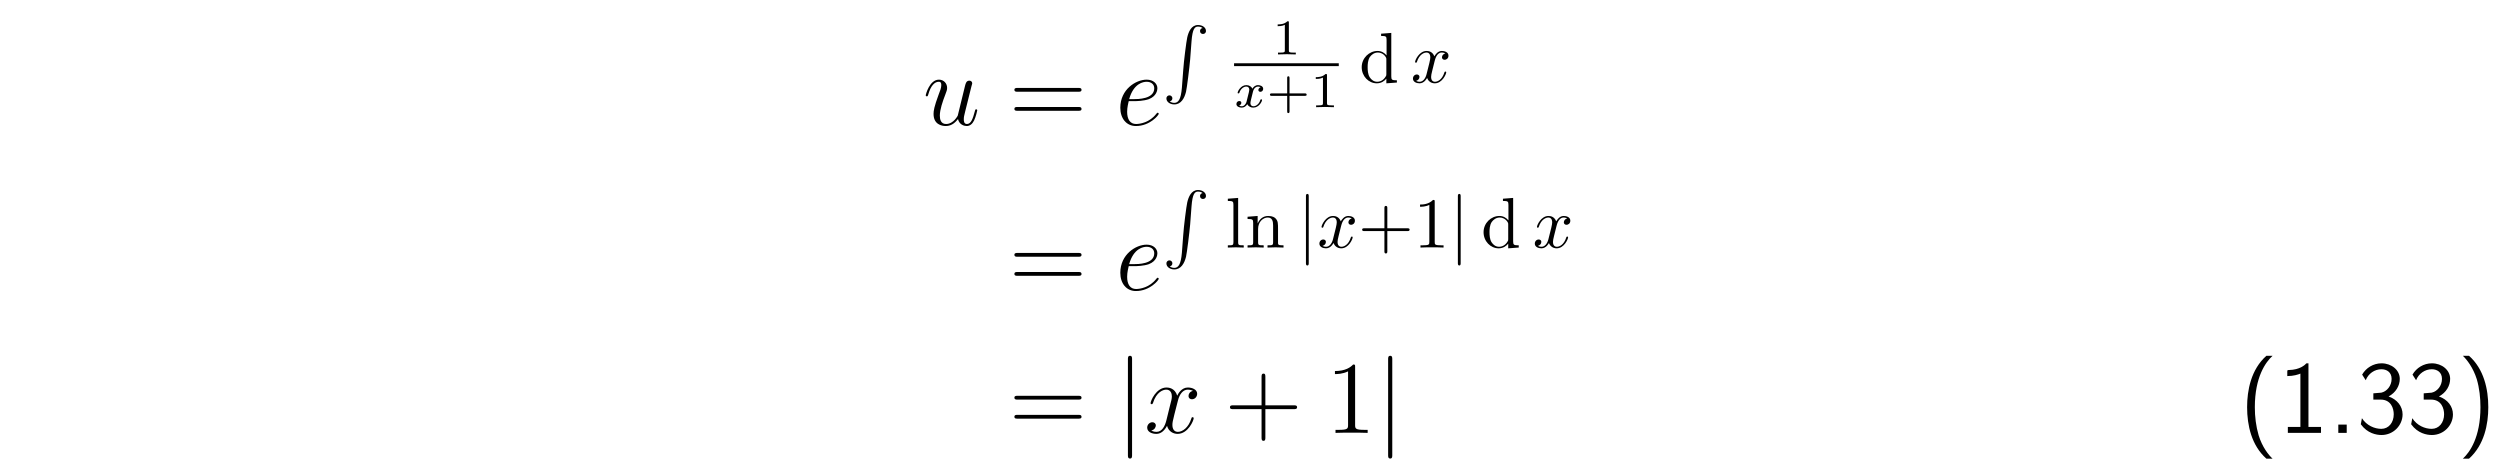
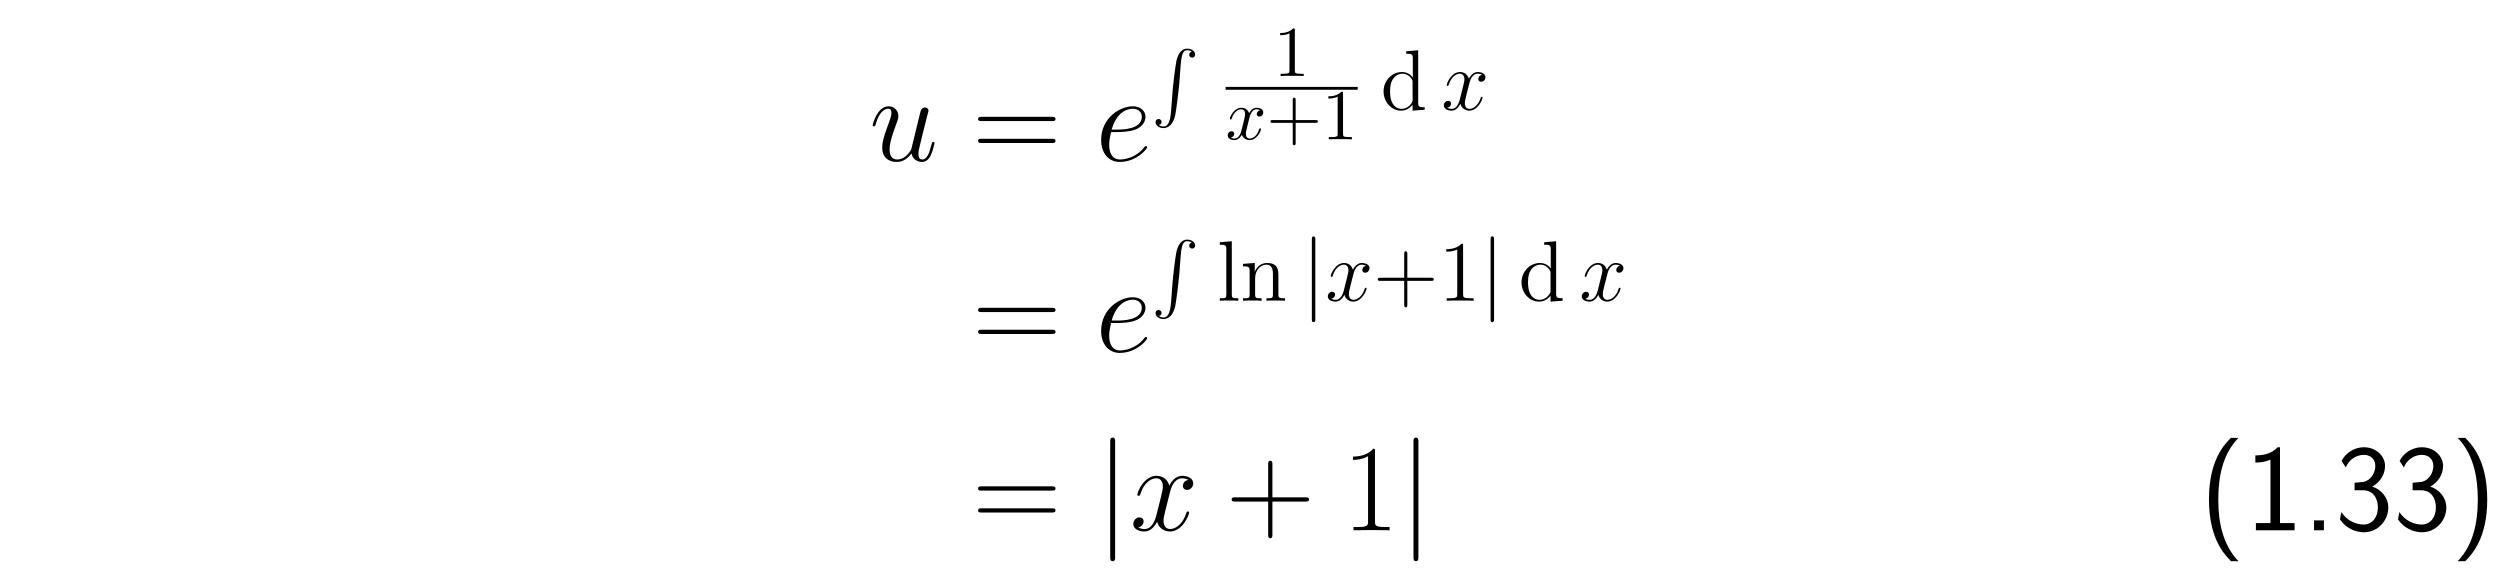
- <svg xmlns="http://www.w3.org/2000/svg" xmlns:xlink="http://www.w3.org/1999/xlink" width="348.696pt" height="65.958pt" viewBox="0 0 348.696 65.958" version="1.2">
+ <svg xmlns="http://www.w3.org/2000/svg" xmlns:xlink="http://www.w3.org/1999/xlink" width="348.696pt" height="81.035pt" viewBox="0 0 348.696 81.035" version="1.2">
  <defs>
    <g>
      <symbol overflow="visible" id="glyph0-0">
        <path style="stroke:none;" d="" />
      </symbol>
      <symbol overflow="visible" id="glyph0-1">
-         <path style="stroke:none;" d="M 7.578 -2.047 C 7.578 -2.125 7.516 -2.188 7.438 -2.188 C 7.297 -2.188 7.281 -2.109 7.234 -1.891 C 6.969 -0.906 6.719 -0.141 6.141 -0.141 C 5.703 -0.141 5.703 -0.609 5.703 -0.797 C 5.703 -1.141 5.75 -1.281 5.891 -1.875 L 6.188 -3.062 L 6.766 -5.391 C 6.875 -5.75 6.875 -5.781 6.875 -5.828 C 6.875 -6.031 6.703 -6.188 6.484 -6.188 C 6.062 -6.188 5.969 -5.828 5.875 -5.469 L 4.859 -1.312 C 4.859 -1.312 4.281 -0.141 3.234 -0.141 C 2.5 -0.141 2.359 -0.781 2.359 -1.312 C 2.359 -2.141 2.75 -3.281 3.125 -4.25 C 3.297 -4.703 3.375 -4.891 3.375 -5.172 C 3.375 -5.797 2.922 -6.328 2.234 -6.328 C 0.922 -6.328 0.391 -4.25 0.391 -4.125 C 0.391 -4.078 0.438 -4 0.547 -4 C 0.672 -4 0.688 -4.062 0.75 -4.266 C 1.094 -5.5 1.656 -6.031 2.188 -6.031 C 2.344 -6.031 2.562 -6.031 2.562 -5.562 C 2.562 -5.188 2.406 -4.781 2.188 -4.234 C 1.562 -2.531 1.484 -1.984 1.484 -1.547 C 1.484 -0.094 2.594 0.141 3.188 0.141 C 4.109 0.141 4.609 -0.484 4.891 -0.828 C 5.078 -0.031 5.766 0.141 6.109 0.141 C 6.562 0.141 6.906 -0.156 7.141 -0.641 C 7.391 -1.156 7.578 -2.016 7.578 -2.047 Z M 7.578 -2.047 " />
+         <path style="stroke:none;" d="M 9.094 -2.469 C 9.094 -2.547 9.016 -2.625 8.922 -2.625 C 8.766 -2.625 8.75 -2.531 8.672 -2.266 C 8.375 -1.078 8.062 -0.172 7.375 -0.172 C 6.859 -0.172 6.859 -0.734 6.859 -0.969 C 6.859 -1.359 6.906 -1.531 7.078 -2.25 L 7.422 -3.672 L 8.125 -6.469 C 8.25 -6.906 8.25 -6.938 8.25 -6.984 C 8.25 -7.25 8.047 -7.422 7.781 -7.422 C 7.281 -7.422 7.156 -6.984 7.062 -6.562 L 5.844 -1.578 C 5.844 -1.578 5.141 -0.172 3.891 -0.172 C 3 -0.172 2.828 -0.953 2.828 -1.578 C 2.828 -2.562 3.312 -3.938 3.75 -5.094 C 3.953 -5.641 4.047 -5.875 4.047 -6.219 C 4.047 -6.953 3.516 -7.594 2.688 -7.594 C 1.109 -7.594 0.469 -5.094 0.469 -4.953 C 0.469 -4.891 0.531 -4.797 0.656 -4.797 C 0.812 -4.797 0.828 -4.875 0.891 -5.109 C 1.312 -6.594 1.984 -7.25 2.641 -7.25 C 2.812 -7.25 3.078 -7.234 3.078 -6.688 C 3.078 -6.234 2.891 -5.734 2.641 -5.078 C 1.875 -3.031 1.797 -2.375 1.797 -1.859 C 1.797 -0.109 3.109 0.172 3.828 0.172 C 4.922 0.172 5.531 -0.578 5.875 -1 C 6.094 -0.031 6.922 0.172 7.328 0.172 C 7.891 0.172 8.297 -0.188 8.578 -0.781 C 8.875 -1.391 9.094 -2.406 9.094 -2.469 Z M 9.094 -2.469 " />
      </symbol>
      <symbol overflow="visible" id="glyph0-2">
-         <path style="stroke:none;" d="M 6 -1.562 C 6 -1.656 5.906 -1.719 5.859 -1.719 C 5.812 -1.719 5.797 -1.703 5.672 -1.578 C 4.75 -0.359 3.391 -0.141 2.844 -0.141 C 2.016 -0.141 1.594 -0.781 1.594 -1.844 C 1.594 -2.047 1.594 -2.406 1.812 -3.328 L 2.562 -3.328 C 2.953 -3.328 3.938 -3.359 4.625 -3.609 C 5.703 -4.031 5.812 -4.859 5.812 -5.125 C 5.812 -5.75 5.266 -6.328 4.312 -6.328 C 2.812 -6.328 0.641 -4.969 0.641 -2.406 C 0.641 -0.906 1.5 0.141 2.812 0.141 C 4.766 0.141 6 -1.375 6 -1.562 Z M 5.375 -5.125 C 5.375 -3.609 3.078 -3.609 2.484 -3.609 L 1.875 -3.609 C 2.5 -5.828 3.859 -6.031 4.312 -6.031 C 4.953 -6.031 5.375 -5.672 5.375 -5.125 Z M 5.375 -5.125 " />
+         <path style="stroke:none;" d="M 7.203 -1.875 C 7.203 -1.984 7.094 -2.062 7.031 -2.062 C 6.969 -2.062 6.953 -2.047 6.797 -1.891 C 5.703 -0.438 4.062 -0.172 3.406 -0.172 C 2.422 -0.172 1.906 -0.953 1.906 -2.219 C 1.906 -2.469 1.906 -2.891 2.172 -4 L 3.078 -4 C 3.547 -4 4.719 -4.031 5.547 -4.344 C 6.859 -4.844 6.969 -5.844 6.969 -6.141 C 6.969 -6.906 6.312 -7.594 5.188 -7.594 C 3.375 -7.594 0.781 -5.953 0.781 -2.891 C 0.781 -1.078 1.812 0.172 3.375 0.172 C 5.719 0.172 7.203 -1.656 7.203 -1.875 Z M 6.453 -6.141 C 6.453 -4.344 3.703 -4.344 2.984 -4.344 L 2.25 -4.344 C 3 -6.984 4.625 -7.25 5.188 -7.25 C 5.938 -7.25 6.453 -6.797 6.453 -6.141 Z M 6.453 -6.141 " />
      </symbol>
      <symbol overflow="visible" id="glyph0-3">
-         <path style="stroke:none;" d="M 6.891 -2.047 C 6.891 -2.125 6.828 -2.188 6.734 -2.188 C 6.609 -2.188 6.594 -2.109 6.562 -2 C 6.172 -0.734 5.328 -0.141 4.688 -0.141 C 4.188 -0.141 3.922 -0.516 3.922 -1.109 C 3.922 -1.422 3.969 -1.656 4.203 -2.594 L 4.703 -4.547 C 4.922 -5.406 5.406 -6.031 6.062 -6.031 C 6.062 -6.031 6.5 -6.031 6.797 -5.859 C 6.344 -5.766 6.172 -5.422 6.172 -5.156 C 6.172 -4.812 6.438 -4.688 6.641 -4.688 C 7.078 -4.688 7.375 -5.062 7.375 -5.453 C 7.375 -6.047 6.688 -6.328 6.078 -6.328 C 5.203 -6.328 4.719 -5.469 4.594 -5.188 C 4.266 -6.266 3.375 -6.328 3.109 -6.328 C 1.656 -6.328 0.875 -4.453 0.875 -4.125 C 0.875 -4.078 0.938 -4 1.031 -4 C 1.141 -4 1.172 -4.094 1.203 -4.141 C 1.688 -5.734 2.656 -6.031 3.062 -6.031 C 3.719 -6.031 3.844 -5.438 3.844 -5.094 C 3.844 -4.781 3.766 -4.453 3.578 -3.766 L 3.094 -1.797 C 2.891 -0.938 2.469 -0.141 1.703 -0.141 C 1.641 -0.141 1.281 -0.141 0.969 -0.328 C 1.484 -0.438 1.609 -0.859 1.609 -1.031 C 1.609 -1.312 1.391 -1.484 1.125 -1.484 C 0.781 -1.484 0.406 -1.188 0.406 -0.734 C 0.406 -0.125 1.078 0.141 1.688 0.141 C 2.375 0.141 2.875 -0.406 3.172 -0.984 C 3.406 -0.141 4.109 0.141 4.641 0.141 C 6.109 0.141 6.891 -1.734 6.891 -2.047 Z M 6.891 -2.047 " />
+         <path style="stroke:none;" d="M 8.266 -2.469 C 8.266 -2.547 8.203 -2.625 8.094 -2.625 C 7.938 -2.625 7.922 -2.531 7.875 -2.391 C 7.406 -0.875 6.406 -0.172 5.625 -0.172 C 5.031 -0.172 4.703 -0.625 4.703 -1.328 C 4.703 -1.703 4.766 -1.984 5.047 -3.109 L 5.641 -5.453 C 5.906 -6.484 6.484 -7.25 7.281 -7.25 C 7.281 -7.25 7.797 -7.25 8.156 -7.031 C 7.609 -6.922 7.406 -6.516 7.406 -6.188 C 7.406 -5.766 7.734 -5.625 7.969 -5.625 C 8.484 -5.625 8.844 -6.078 8.844 -6.547 C 8.844 -7.266 8.031 -7.594 7.297 -7.594 C 6.25 -7.594 5.672 -6.562 5.516 -6.234 C 5.109 -7.531 4.047 -7.594 3.734 -7.594 C 1.984 -7.594 1.047 -5.344 1.047 -4.953 C 1.047 -4.891 1.125 -4.797 1.234 -4.797 C 1.375 -4.797 1.406 -4.906 1.453 -4.969 C 2.031 -6.891 3.188 -7.25 3.688 -7.25 C 4.453 -7.25 4.609 -6.531 4.609 -6.109 C 4.609 -5.734 4.516 -5.344 4.312 -4.516 L 3.719 -2.156 C 3.469 -1.125 2.969 -0.172 2.047 -0.172 C 1.969 -0.172 1.531 -0.172 1.172 -0.391 C 1.797 -0.516 1.922 -1.031 1.922 -1.234 C 1.922 -1.578 1.672 -1.797 1.344 -1.797 C 0.938 -1.797 0.484 -1.422 0.484 -0.875 C 0.484 -0.156 1.297 0.172 2.031 0.172 C 2.859 0.172 3.438 -0.484 3.812 -1.188 C 4.078 -0.172 4.938 0.172 5.578 0.172 C 7.328 0.172 8.266 -2.078 8.266 -2.469 Z M 8.266 -2.469 " />
      </symbol>
      <symbol overflow="visible" id="glyph1-0">
        <path style="stroke:none;" d="" />
      </symbol>
      <symbol overflow="visible" id="glyph1-1">
-         <path style="stroke:none;" d="M 10.141 -4.906 C 10.141 -5.172 9.891 -5.172 9.688 -5.172 L 1.234 -5.172 C 1.031 -5.172 0.781 -5.172 0.781 -4.922 C 0.781 -4.641 1.016 -4.641 1.234 -4.641 L 9.688 -4.641 C 9.891 -4.641 10.141 -4.641 10.141 -4.906 Z M 10.141 -2.234 C 10.141 -2.516 9.891 -2.516 9.688 -2.516 L 1.234 -2.516 C 1.031 -2.516 0.781 -2.516 0.781 -2.25 C 0.781 -1.984 1.016 -1.984 1.234 -1.984 L 9.688 -1.984 C 9.891 -1.984 10.141 -1.984 10.141 -2.234 Z M 10.141 -2.234 " />
+         <path style="stroke:none;" d="M 11.594 -5.812 C 11.594 -6.125 11.297 -6.125 11 -6.125 L 1.375 -6.125 C 1.078 -6.125 0.797 -6.125 0.797 -5.812 C 0.797 -5.531 1.047 -5.531 1.312 -5.531 L 11.078 -5.531 C 11.328 -5.531 11.594 -5.531 11.594 -5.812 Z M 11.594 -2.766 C 11.594 -3.062 11.328 -3.062 11.078 -3.062 L 1.312 -3.062 C 1.047 -3.062 0.797 -3.062 0.797 -2.766 C 0.797 -2.469 1.078 -2.469 1.375 -2.469 L 11 -2.469 C 11.297 -2.469 11.594 -2.469 11.594 -2.766 Z M 11.594 -2.766 " />
      </symbol>
      <symbol overflow="visible" id="glyph1-2">
-         <path style="stroke:none;" d="M 10.141 -3.578 C 10.141 -3.844 9.891 -3.844 9.688 -3.844 L 5.719 -3.844 L 5.719 -7.797 C 5.719 -8 5.719 -8.266 5.469 -8.266 C 5.188 -8.266 5.188 -8.016 5.188 -7.797 L 5.188 -3.844 L 1.234 -3.844 C 1.031 -3.844 0.781 -3.844 0.781 -3.578 C 0.781 -3.312 1.016 -3.312 1.234 -3.312 L 5.188 -3.312 L 5.188 0.641 C 5.188 0.844 5.188 1.109 5.453 1.109 C 5.719 1.109 5.719 0.859 5.719 0.641 L 5.719 -3.312 L 9.688 -3.312 C 9.891 -3.312 10.141 -3.312 10.141 -3.578 Z M 10.141 -3.578 " />
+         <path style="stroke:none;" d="M 11.594 -4.281 C 11.594 -4.594 11.312 -4.594 11.047 -4.594 L 6.484 -4.594 L 6.484 -9.156 C 6.484 -9.406 6.484 -9.688 6.203 -9.688 C 5.891 -9.688 5.891 -9.422 5.891 -9.156 L 5.891 -4.594 L 1.328 -4.594 C 1.078 -4.594 0.797 -4.594 0.797 -4.312 C 0.797 -4 1.062 -4 1.328 -4 L 5.891 -4 L 5.891 0.562 C 5.891 0.812 5.891 1.109 6.188 1.109 C 6.484 1.109 6.484 0.828 6.484 0.562 L 6.484 -4 L 11.047 -4 C 11.297 -4 11.594 -4 11.594 -4.281 Z M 11.594 -4.281 " />
      </symbol>
      <symbol overflow="visible" id="glyph1-3">
-         <path style="stroke:none;" d="M 5.875 0 L 5.875 -0.422 L 5.438 -0.422 C 4.172 -0.422 4.125 -0.594 4.125 -1.109 L 4.125 -9.188 C 4.125 -9.531 4.125 -9.531 3.844 -9.531 C 3.5 -9.156 2.781 -8.625 1.312 -8.625 L 1.312 -8.203 C 1.641 -8.203 2.359 -8.203 3.141 -8.578 L 3.141 -1.109 C 3.141 -0.594 3.094 -0.422 1.844 -0.422 L 1.391 -0.422 L 1.391 0 C 1.781 -0.031 3.172 -0.031 3.641 -0.031 C 4.109 -0.031 5.5 -0.031 5.875 0 Z M 5.875 0 " />
+         <path style="stroke:none;" d="M 6.609 0 L 6.609 -0.453 L 6.094 -0.453 C 4.609 -0.453 4.578 -0.641 4.578 -1.25 L 4.578 -11 C 4.578 -11.359 4.562 -11.375 4.328 -11.375 C 3.656 -10.578 2.641 -10.312 1.672 -10.281 C 1.625 -10.281 1.531 -10.281 1.516 -10.25 C 1.5 -10.203 1.5 -10.172 1.5 -9.812 C 2.031 -9.812 2.922 -9.922 3.609 -10.328 L 3.609 -1.25 C 3.609 -0.656 3.578 -0.453 2.094 -0.453 L 1.578 -0.453 L 1.578 0 L 4.094 -0.031 Z M 6.609 0 " />
      </symbol>
      <symbol overflow="visible" id="glyph2-0">
        <path style="stroke:none;" d="" />
      </symbol>
      <symbol overflow="visible" id="glyph2-1">
        <path style="stroke:none;" d="M 6.078 0.828 C 6.078 0.344 5.578 0 4.969 0 C 4.031 0 3.641 0.969 3.469 1.719 C 3.344 2.266 2.984 5.078 2.906 6.297 L 2.719 8.766 C 2.578 10.406 2.219 10.859 1.656 10.859 C 1.531 10.859 1.219 10.828 1.016 10.641 C 1.312 10.609 1.391 10.375 1.391 10.234 C 1.391 9.953 1.172 9.812 0.984 9.812 C 0.781 9.812 0.562 9.953 0.562 10.25 C 0.562 10.719 1.062 11.078 1.656 11.078 C 2.609 11.078 3.078 10.203 3.297 9.312 C 3.422 8.797 3.781 5.891 3.875 4.781 L 4.062 2.297 C 4.203 0.469 4.531 0.219 4.984 0.219 C 5.078 0.219 5.391 0.234 5.609 0.422 C 5.328 0.469 5.25 0.703 5.25 0.844 C 5.25 1.125 5.469 1.25 5.656 1.25 C 5.859 1.25 6.078 1.125 6.078 0.828 Z M 6.078 0.828 " />
      </symbol>
      <symbol overflow="visible" id="glyph3-0">
        <path style="stroke:none;" d="" />
      </symbol>
      <symbol overflow="visible" id="glyph3-1">
-         <path style="stroke:none;" d="M 3.297 0 L 3.297 -0.25 L 3.031 -0.25 C 2.328 -0.25 2.328 -0.344 2.328 -0.578 L 2.328 -4.438 C 2.328 -4.625 2.328 -4.625 2.125 -4.625 C 1.672 -4.188 1.047 -4.188 0.766 -4.188 L 0.766 -3.938 C 0.922 -3.938 1.391 -3.938 1.766 -4.125 L 1.766 -0.578 C 1.766 -0.344 1.766 -0.25 1.078 -0.25 L 0.812 -0.25 L 0.812 0 L 2.047 -0.031 Z M 3.297 0 " />
+         <path style="stroke:none;" d="M 4.172 0 L 4.172 -0.312 L 3.859 -0.312 C 2.953 -0.312 2.938 -0.422 2.938 -0.781 L 2.938 -6.375 C 2.938 -6.625 2.938 -6.641 2.703 -6.641 C 2.078 -6 1.203 -6 0.891 -6 L 0.891 -5.688 C 1.094 -5.688 1.672 -5.688 2.188 -5.953 L 2.188 -0.781 C 2.188 -0.422 2.156 -0.312 1.266 -0.312 L 0.953 -0.312 L 0.953 0 C 1.297 -0.031 2.156 -0.031 2.562 -0.031 C 2.953 -0.031 3.828 -0.031 4.172 0 Z M 4.172 0 " />
      </symbol>
      <symbol overflow="visible" id="glyph3-2">
-         <path style="stroke:none;" d="M 5.609 -1.734 C 5.609 -1.922 5.453 -1.922 5.359 -1.922 L 3.219 -1.922 L 3.219 -4.062 C 3.219 -4.141 3.219 -4.312 3.062 -4.312 C 2.891 -4.312 2.891 -4.156 2.891 -4.062 L 2.891 -1.922 L 0.75 -1.922 C 0.656 -1.922 0.484 -1.922 0.484 -1.75 C 0.484 -1.578 0.641 -1.578 0.75 -1.578 L 2.891 -1.578 L 2.891 0.562 C 2.891 0.656 2.891 0.828 3.047 0.828 C 3.219 0.828 3.219 0.656 3.219 0.562 L 3.219 -1.578 L 5.359 -1.578 C 5.453 -1.578 5.609 -1.578 5.609 -1.734 Z M 5.609 -1.734 " />
+         <path style="stroke:none;" d="M 7.188 -2.5 C 7.188 -2.688 7 -2.688 6.859 -2.688 L 4.078 -2.688 L 4.078 -5.484 C 4.078 -5.625 4.078 -5.812 3.875 -5.812 C 3.672 -5.812 3.672 -5.625 3.672 -5.484 L 3.672 -2.688 L 0.891 -2.688 C 0.75 -2.688 0.562 -2.688 0.562 -2.5 C 0.562 -2.297 0.75 -2.297 0.891 -2.297 L 3.672 -2.297 L 3.672 0.5 C 3.672 0.641 3.672 0.828 3.875 0.828 C 4.078 0.828 4.078 0.641 4.078 0.5 L 4.078 -2.297 L 6.859 -2.297 C 7 -2.297 7.188 -2.297 7.188 -2.5 Z M 7.188 -2.5 " />
      </symbol>
      <symbol overflow="visible" id="glyph4-0">
        <path style="stroke:none;" d="" />
      </symbol>
      <symbol overflow="visible" id="glyph4-1">
-         <path style="stroke:none;" d="M 3.906 -1 C 3.906 -1.094 3.812 -1.094 3.797 -1.094 C 3.688 -1.094 3.688 -1.047 3.656 -0.969 C 3.516 -0.484 3.094 -0.125 2.703 -0.125 C 2.422 -0.125 2.281 -0.312 2.281 -0.578 C 2.281 -0.766 2.453 -1.391 2.641 -2.172 C 2.781 -2.703 3.094 -2.875 3.328 -2.875 C 3.328 -2.875 3.547 -2.875 3.703 -2.781 C 3.484 -2.719 3.391 -2.516 3.391 -2.391 C 3.391 -2.25 3.516 -2.141 3.672 -2.141 C 3.828 -2.141 4.062 -2.266 4.062 -2.562 C 4.062 -2.953 3.609 -3.078 3.344 -3.078 C 2.984 -3.078 2.703 -2.844 2.562 -2.578 C 2.438 -2.859 2.109 -3.078 1.719 -3.078 C 0.938 -3.078 0.5 -2.219 0.5 -2 C 0.5 -1.922 0.594 -1.922 0.609 -1.922 C 0.703 -1.922 0.703 -1.938 0.75 -2.031 C 0.922 -2.578 1.359 -2.875 1.703 -2.875 C 1.938 -2.875 2.125 -2.75 2.125 -2.422 C 2.125 -2.281 2.031 -1.938 1.969 -1.688 L 1.734 -0.734 C 1.672 -0.5 1.438 -0.125 1.078 -0.125 C 1.062 -0.125 0.844 -0.125 0.703 -0.219 C 0.984 -0.312 1.016 -0.562 1.016 -0.609 C 1.016 -0.766 0.891 -0.859 0.734 -0.859 C 0.531 -0.859 0.328 -0.703 0.328 -0.438 C 0.328 -0.094 0.719 0.062 1.062 0.062 C 1.391 0.062 1.672 -0.125 1.844 -0.422 C 2.016 -0.062 2.391 0.062 2.672 0.062 C 3.484 0.062 3.906 -0.797 3.906 -1 Z M 3.906 -1 " />
+         <path style="stroke:none;" d="M 4.938 -1.422 C 4.938 -1.531 4.859 -1.531 4.828 -1.531 C 4.734 -1.531 4.719 -1.484 4.688 -1.422 C 4.359 -0.344 3.688 -0.109 3.375 -0.109 C 2.984 -0.109 2.828 -0.422 2.828 -0.766 C 2.828 -0.984 2.875 -1.203 2.984 -1.641 L 3.328 -3.016 C 3.391 -3.266 3.625 -4.188 4.312 -4.188 C 4.359 -4.188 4.609 -4.188 4.812 -4.062 C 4.531 -4 4.344 -3.766 4.344 -3.516 C 4.344 -3.359 4.453 -3.172 4.719 -3.172 C 4.938 -3.172 5.25 -3.344 5.25 -3.75 C 5.25 -4.266 4.672 -4.406 4.328 -4.406 C 3.75 -4.406 3.406 -3.875 3.281 -3.656 C 3.031 -4.312 2.5 -4.406 2.203 -4.406 C 1.172 -4.406 0.594 -3.125 0.594 -2.875 C 0.594 -2.766 0.719 -2.766 0.719 -2.766 C 0.797 -2.766 0.828 -2.797 0.844 -2.875 C 1.188 -3.938 1.844 -4.188 2.188 -4.188 C 2.375 -4.188 2.719 -4.094 2.719 -3.516 C 2.719 -3.203 2.547 -2.547 2.188 -1.141 C 2.031 -0.531 1.672 -0.109 1.234 -0.109 C 1.172 -0.109 0.953 -0.109 0.734 -0.234 C 0.984 -0.297 1.203 -0.5 1.203 -0.781 C 1.203 -1.047 0.984 -1.125 0.844 -1.125 C 0.531 -1.125 0.297 -0.875 0.297 -0.547 C 0.297 -0.094 0.781 0.109 1.219 0.109 C 1.891 0.109 2.25 -0.594 2.266 -0.641 C 2.391 -0.281 2.75 0.109 3.344 0.109 C 4.375 0.109 4.938 -1.172 4.938 -1.422 Z M 4.938 -1.422 " />
      </symbol>
      <symbol overflow="visible" id="glyph5-0">
        <path style="stroke:none;" d="" />
      </symbol>
      <symbol overflow="visible" id="glyph5-1">
-         <path style="stroke:none;" d="M 5.25 0 L 5.25 -0.312 C 4.562 -0.312 4.469 -0.375 4.469 -0.875 L 4.469 -6.922 L 3.047 -6.812 L 3.047 -6.5 C 3.734 -6.5 3.812 -6.438 3.812 -5.938 L 3.812 -3.781 C 3.531 -4.141 3.094 -4.406 2.562 -4.406 C 1.391 -4.406 0.344 -3.422 0.344 -2.141 C 0.344 -0.875 1.312 0.109 2.453 0.109 C 3.094 0.109 3.531 -0.234 3.781 -0.547 L 3.781 0.109 Z M 3.781 -1.172 C 3.781 -1 3.781 -0.984 3.672 -0.812 C 3.375 -0.328 2.938 -0.109 2.5 -0.109 C 2.047 -0.109 1.688 -0.375 1.453 -0.75 C 1.203 -1.156 1.172 -1.719 1.172 -2.141 C 1.172 -2.5 1.188 -3.094 1.469 -3.547 C 1.688 -3.859 2.062 -4.188 2.609 -4.188 C 2.953 -4.188 3.375 -4.031 3.672 -3.594 C 3.781 -3.422 3.781 -3.406 3.781 -3.219 Z M 3.781 -1.172 " />
+         <path style="stroke:none;" d="M 6.156 0 L 6.156 -0.344 C 5.344 -0.344 5.25 -0.438 5.25 -1.016 L 5.25 -8.297 L 3.578 -8.156 L 3.578 -7.812 C 4.406 -7.812 4.5 -7.734 4.5 -7.141 L 4.5 -4.5 C 4.25 -4.859 3.734 -5.266 3 -5.266 C 1.609 -5.266 0.422 -4.094 0.422 -2.562 C 0.422 -1.047 1.547 0.125 2.875 0.125 C 3.781 0.125 4.297 -0.484 4.469 -0.703 L 4.469 0.125 Z M 4.469 -1.406 C 4.469 -1.188 4.469 -1.141 4.297 -0.891 C 4.016 -0.469 3.531 -0.125 2.922 -0.125 C 2.625 -0.125 1.328 -0.234 1.328 -2.562 C 1.328 -3.422 1.469 -3.891 1.734 -4.297 C 1.969 -4.656 2.453 -5.031 3.047 -5.031 C 3.797 -5.031 4.203 -4.5 4.328 -4.297 C 4.469 -4.094 4.469 -4.078 4.469 -3.859 Z M 4.469 -1.406 " />
      </symbol>
      <symbol overflow="visible" id="glyph5-2">
-         <path style="stroke:none;" d="M 2.547 0 L 2.547 -0.312 C 1.875 -0.312 1.766 -0.312 1.766 -0.75 L 1.766 -6.922 L 0.328 -6.812 L 0.328 -6.5 C 1.031 -6.5 1.109 -6.438 1.109 -5.938 L 1.109 -0.75 C 1.109 -0.312 1 -0.312 0.328 -0.312 L 0.328 0 L 1.438 -0.031 Z M 2.547 0 " />
+         <path style="stroke:none;" d="M 2.969 0 L 2.969 -0.344 C 2.203 -0.344 2.062 -0.344 2.062 -0.891 L 2.062 -8.297 L 0.391 -8.156 L 0.391 -7.812 C 1.203 -7.812 1.297 -7.734 1.297 -7.141 L 1.297 -0.891 C 1.297 -0.344 1.172 -0.344 0.391 -0.344 L 0.391 0 C 0.734 -0.031 1.312 -0.031 1.672 -0.031 C 2.031 -0.031 2.625 -0.031 2.969 0 Z M 2.969 0 " />
      </symbol>
      <symbol overflow="visible" id="glyph5-3">
-         <path style="stroke:none;" d="M 5.328 0 L 5.328 -0.312 C 4.812 -0.312 4.562 -0.312 4.562 -0.609 L 4.562 -2.516 C 4.562 -3.375 4.562 -3.672 4.25 -4.031 C 4.109 -4.203 3.781 -4.406 3.203 -4.406 C 2.469 -4.406 2 -3.984 1.719 -3.359 L 1.719 -4.406 L 0.312 -4.297 L 0.312 -3.984 C 1.016 -3.984 1.094 -3.922 1.094 -3.422 L 1.094 -0.75 C 1.094 -0.312 0.984 -0.312 0.312 -0.312 L 0.312 0 L 1.453 -0.031 L 2.562 0 L 2.562 -0.312 C 1.891 -0.312 1.781 -0.312 1.781 -0.75 L 1.781 -2.594 C 1.781 -3.625 2.5 -4.188 3.125 -4.188 C 3.766 -4.188 3.875 -3.656 3.875 -3.078 L 3.875 -0.75 C 3.875 -0.312 3.766 -0.312 3.094 -0.312 L 3.094 0 L 4.219 -0.031 Z M 5.328 0 " />
+         <path style="stroke:none;" d="M 6.234 0 L 6.234 -0.344 C 5.625 -0.344 5.328 -0.344 5.312 -0.703 L 5.312 -2.906 C 5.312 -4.016 5.312 -4.344 5.047 -4.734 C 4.703 -5.203 4.141 -5.266 3.734 -5.266 C 2.562 -5.266 2.109 -4.281 2.016 -4.047 L 2.016 -5.266 L 0.375 -5.141 L 0.375 -4.797 C 1.188 -4.797 1.297 -4.703 1.297 -4.125 L 1.297 -0.891 C 1.297 -0.344 1.156 -0.344 0.375 -0.344 L 0.375 0 C 0.688 -0.031 1.344 -0.031 1.672 -0.031 C 2.016 -0.031 2.672 -0.031 2.969 0 L 2.969 -0.344 C 2.219 -0.344 2.062 -0.344 2.062 -0.891 L 2.062 -3.109 C 2.062 -4.359 2.891 -5.031 3.641 -5.031 C 4.375 -5.031 4.547 -4.422 4.547 -3.688 L 4.547 -0.891 C 4.547 -0.344 4.406 -0.344 3.641 -0.344 L 3.641 0 C 3.938 -0.031 4.594 -0.031 4.922 -0.031 C 5.266 -0.031 5.922 -0.031 6.234 0 Z M 6.234 0 " />
      </symbol>
      <symbol overflow="visible" id="glyph5-4">
-         <path style="stroke:none;" d="M 7.188 -2.5 C 7.188 -2.688 7 -2.688 6.859 -2.688 L 4.078 -2.688 L 4.078 -5.484 C 4.078 -5.625 4.078 -5.812 3.875 -5.812 C 3.672 -5.812 3.672 -5.625 3.672 -5.484 L 3.672 -2.688 L 0.891 -2.688 C 0.75 -2.688 0.562 -2.688 0.562 -2.5 C 0.562 -2.297 0.75 -2.297 0.891 -2.297 L 3.672 -2.297 L 3.672 0.5 C 3.672 0.641 3.672 0.828 3.875 0.828 C 4.078 0.828 4.078 0.641 4.078 0.5 L 4.078 -2.297 L 6.859 -2.297 C 7 -2.297 7.188 -2.297 7.188 -2.5 Z M 7.188 -2.5 " />
+         <path style="stroke:none;" d="M 8.453 -2.969 C 8.453 -3.203 8.25 -3.203 8.062 -3.203 L 4.766 -3.203 L 4.766 -6.5 C 4.766 -6.672 4.766 -6.891 4.547 -6.891 C 4.328 -6.891 4.328 -6.688 4.328 -6.5 L 4.328 -3.203 L 1.031 -3.203 C 0.859 -3.203 0.641 -3.203 0.641 -2.984 C 0.641 -2.766 0.844 -2.766 1.031 -2.766 L 4.328 -2.766 L 4.328 0.531 C 4.328 0.703 4.328 0.922 4.547 0.922 C 4.766 0.922 4.766 0.719 4.766 0.531 L 4.766 -2.766 L 8.062 -2.766 C 8.234 -2.766 8.453 -2.766 8.453 -2.969 Z M 8.453 -2.969 " />
      </symbol>
      <symbol overflow="visible" id="glyph5-5">
-         <path style="stroke:none;" d="M 4.172 0 L 4.172 -0.312 L 3.859 -0.312 C 2.953 -0.312 2.938 -0.422 2.938 -0.781 L 2.938 -6.375 C 2.938 -6.625 2.938 -6.641 2.703 -6.641 C 2.078 -6 1.203 -6 0.891 -6 L 0.891 -5.688 C 1.094 -5.688 1.672 -5.688 2.188 -5.953 L 2.188 -0.781 C 2.188 -0.422 2.156 -0.312 1.266 -0.312 L 0.953 -0.312 L 0.953 0 C 1.297 -0.031 2.156 -0.031 2.562 -0.031 C 2.953 -0.031 3.828 -0.031 4.172 0 Z M 4.172 0 " />
+         <path style="stroke:none;" d="M 4.906 0 L 4.906 -0.344 L 4.531 -0.344 C 3.484 -0.344 3.438 -0.484 3.438 -0.922 L 3.438 -7.656 C 3.438 -7.938 3.438 -7.953 3.203 -7.953 C 2.922 -7.625 2.312 -7.188 1.094 -7.188 L 1.094 -6.844 C 1.359 -6.844 1.953 -6.844 2.625 -7.141 L 2.625 -0.922 C 2.625 -0.484 2.578 -0.344 1.531 -0.344 L 1.156 -0.344 L 1.156 0 C 1.484 -0.031 2.641 -0.031 3.031 -0.031 C 3.438 -0.031 4.578 -0.031 4.906 0 Z M 4.906 0 " />
      </symbol>
      <symbol overflow="visible" id="glyph6-0">
        <path style="stroke:none;" d="" />
      </symbol>
      <symbol overflow="visible" id="glyph6-1">
-         <path style="stroke:none;" d="M 4.938 -1.422 C 4.938 -1.531 4.859 -1.531 4.828 -1.531 C 4.734 -1.531 4.719 -1.484 4.688 -1.422 C 4.359 -0.344 3.688 -0.109 3.375 -0.109 C 2.984 -0.109 2.828 -0.422 2.828 -0.766 C 2.828 -0.984 2.875 -1.203 2.984 -1.641 L 3.328 -3.016 C 3.391 -3.266 3.625 -4.188 4.312 -4.188 C 4.359 -4.188 4.609 -4.188 4.812 -4.062 C 4.531 -4 4.344 -3.766 4.344 -3.516 C 4.344 -3.359 4.453 -3.172 4.719 -3.172 C 4.938 -3.172 5.25 -3.344 5.25 -3.75 C 5.25 -4.266 4.672 -4.406 4.328 -4.406 C 3.75 -4.406 3.406 -3.875 3.281 -3.656 C 3.031 -4.312 2.5 -4.406 2.203 -4.406 C 1.172 -4.406 0.594 -3.125 0.594 -2.875 C 0.594 -2.766 0.719 -2.766 0.719 -2.766 C 0.797 -2.766 0.828 -2.797 0.844 -2.875 C 1.188 -3.938 1.844 -4.188 2.188 -4.188 C 2.375 -4.188 2.719 -4.094 2.719 -3.516 C 2.719 -3.203 2.547 -2.547 2.188 -1.141 C 2.031 -0.531 1.672 -0.109 1.234 -0.109 C 1.172 -0.109 0.953 -0.109 0.734 -0.234 C 0.984 -0.297 1.203 -0.5 1.203 -0.781 C 1.203 -1.047 0.984 -1.125 0.844 -1.125 C 0.531 -1.125 0.297 -0.875 0.297 -0.547 C 0.297 -0.094 0.781 0.109 1.219 0.109 C 1.891 0.109 2.25 -0.594 2.266 -0.641 C 2.391 -0.281 2.75 0.109 3.344 0.109 C 4.375 0.109 4.938 -1.172 4.938 -1.422 Z M 4.938 -1.422 " />
+         <path style="stroke:none;" d="M 5.734 -1.703 C 5.734 -1.766 5.688 -1.812 5.625 -1.812 C 5.516 -1.812 5.5 -1.75 5.469 -1.656 C 5.141 -0.609 4.453 -0.125 3.906 -0.125 C 3.484 -0.125 3.266 -0.438 3.266 -0.922 C 3.266 -1.188 3.312 -1.375 3.5 -2.156 L 3.922 -3.797 C 4.094 -4.5 4.5 -5.031 5.062 -5.031 C 5.062 -5.031 5.422 -5.031 5.672 -4.875 C 5.281 -4.812 5.141 -4.516 5.141 -4.297 C 5.141 -4 5.359 -3.906 5.531 -3.906 C 5.891 -3.906 6.141 -4.219 6.141 -4.547 C 6.141 -5.047 5.562 -5.266 5.062 -5.266 C 4.344 -5.266 3.938 -4.547 3.828 -4.328 C 3.547 -5.219 2.812 -5.266 2.594 -5.266 C 1.375 -5.266 0.734 -3.703 0.734 -3.438 C 0.734 -3.391 0.781 -3.328 0.859 -3.328 C 0.953 -3.328 0.984 -3.406 1 -3.453 C 1.406 -4.781 2.219 -5.031 2.562 -5.031 C 3.094 -5.031 3.203 -4.531 3.203 -4.25 C 3.203 -3.984 3.125 -3.703 2.984 -3.125 L 2.578 -1.5 C 2.406 -0.781 2.062 -0.125 1.422 -0.125 C 1.359 -0.125 1.062 -0.125 0.812 -0.281 C 1.25 -0.359 1.344 -0.719 1.344 -0.859 C 1.344 -1.094 1.156 -1.25 0.938 -1.25 C 0.641 -1.25 0.328 -0.984 0.328 -0.609 C 0.328 -0.109 0.891 0.125 1.406 0.125 C 1.984 0.125 2.391 -0.328 2.641 -0.828 C 2.828 -0.125 3.438 0.125 3.875 0.125 C 5.094 0.125 5.734 -1.453 5.734 -1.703 Z M 5.734 -1.703 " />
      </symbol>
      <symbol overflow="visible" id="glyph7-0">
        <path style="stroke:none;" d="" />
      </symbol>
      <symbol overflow="visible" id="glyph7-1">
-         <path style="stroke:none;" d="M 1.578 2.156 L 1.578 -7.141 C 1.578 -7.281 1.578 -7.484 1.391 -7.484 C 1.188 -7.484 1.188 -7.281 1.188 -7.141 L 1.188 2.156 C 1.188 2.297 1.188 2.5 1.391 2.5 C 1.578 2.5 1.578 2.297 1.578 2.156 Z M 1.578 2.156 " />
+         <path style="stroke:none;" d="M 1.906 2.594 L 1.906 -8.578 C 1.906 -8.734 1.906 -8.969 1.656 -8.969 C 1.422 -8.969 1.422 -8.734 1.422 -8.578 L 1.422 2.594 C 1.422 2.766 1.422 2.984 1.656 2.984 C 1.906 2.984 1.906 2.766 1.906 2.594 Z M 1.906 2.594 " />
      </symbol>
      <symbol overflow="visible" id="glyph8-0">
        <path style="stroke:none;" d="" />
      </symbol>
      <symbol overflow="visible" id="glyph8-1">
-         <path style="stroke:none;" d="M 2.281 3.109 L 2.281 -10.281 C 2.281 -10.484 2.281 -10.75 2 -10.75 C 1.703 -10.75 1.703 -10.484 1.703 -10.281 L 1.703 3.109 C 1.703 3.312 1.703 3.578 2 3.578 C 2.281 3.578 2.281 3.312 2.281 3.109 Z M 2.281 3.109 " />
+         <path style="stroke:none;" d="M 2.734 3.734 L 2.734 -12.344 C 2.734 -12.594 2.734 -12.922 2.391 -12.922 C 2.047 -12.922 2.047 -12.594 2.047 -12.344 L 2.047 3.734 C 2.047 3.984 2.047 4.312 2.391 4.312 C 2.734 4.312 2.734 3.984 2.734 3.734 Z M 2.734 3.734 " />
      </symbol>
      <symbol overflow="visible" id="glyph9-0">
        <path style="stroke:none;" d="" />
      </symbol>
      <symbol overflow="visible" id="glyph9-1">
-         <path style="stroke:none;" d="M 4.672 3.594 C 4.109 3.078 3.234 1.969 2.734 0.344 C 2.359 -0.938 2.203 -2.266 2.203 -3.578 C 2.203 -7.797 3.719 -9.875 4.672 -10.75 L 3.812 -10.75 C 1.656 -8.828 1.125 -5.922 1.125 -3.578 C 1.125 -1.062 1.734 1.75 3.812 3.594 Z M 4.672 3.594 " />
+         <path style="stroke:none;" d="M 5.391 4.312 C 3.266 2.094 2.578 -0.984 2.578 -4.281 C 2.578 -7.578 3.234 -10.672 5.391 -12.891 L 4.344 -12.891 C 3.406 -11.953 1.281 -9.75 1.281 -4.312 C 1.281 1.156 3.406 3.344 4.344 4.312 Z M 5.391 4.312 " />
      </symbol>
      <symbol overflow="visible" id="glyph9-2">
-         <path style="stroke:none;" d="M 5.969 0 L 5.969 -0.828 L 4.219 -0.828 L 4.219 -9.703 L 3.938 -9.703 C 3.719 -9.469 3.031 -8.797 1.484 -8.766 C 1.281 -8.766 1.266 -8.75 1.266 -8.484 L 1.266 -7.922 C 2.141 -7.922 2.797 -8.141 3.094 -8.266 L 3.094 -0.828 L 1.344 -0.828 L 1.344 0 Z M 5.969 0 " />
+         <path style="stroke:none;" d="M 6.922 0 L 6.922 -1 L 4.891 -1 L 4.891 -11.578 L 4.562 -11.578 C 3.641 -10.609 2.547 -10.469 1.453 -10.438 L 1.453 -9.438 C 1.953 -9.453 2.75 -9.484 3.562 -9.844 L 3.562 -1 L 1.531 -1 L 1.531 0 Z M 6.922 0 " />
      </symbol>
      <symbol overflow="visible" id="glyph9-3">
-         <path style="stroke:none;" d="M 2.531 0 L 2.531 -1.156 L 1.359 -1.156 L 1.359 0 Z M 2.531 0 " />
+         <path style="stroke:none;" d="M 2.922 0 L 2.922 -1.375 L 1.547 -1.375 L 1.547 0 Z M 2.922 0 " />
      </symbol>
      <symbol overflow="visible" id="glyph9-4">
-         <path style="stroke:none;" d="M 6.422 -2.578 C 6.422 -3.688 5.688 -4.656 4.469 -5.078 C 5.484 -5.625 6.031 -6.578 6.031 -7.531 C 6.031 -8.766 4.875 -9.703 3.484 -9.703 C 2.344 -9.703 1.312 -9.062 0.781 -8.125 L 1.281 -7.344 C 1.641 -8.266 2.516 -8.875 3.469 -8.875 C 4.203 -8.875 4.891 -8.469 4.891 -7.531 C 4.891 -6.562 4.234 -5.781 3.453 -5.609 C 3.391 -5.594 2.484 -5.516 2.344 -5.516 L 2.344 -4.641 L 3.359 -4.641 C 4.828 -4.641 5.188 -3.391 5.188 -2.594 C 5.188 -1.438 4.484 -0.562 3.453 -0.562 C 2.531 -0.562 1.406 -1.016 0.75 -2.047 L 0.594 -1.203 C 1.516 0.078 2.781 0.297 3.484 0.297 C 5.156 0.297 6.422 -1.062 6.422 -2.578 Z M 6.422 -2.578 " />
+         <path style="stroke:none;" d="M 7.406 -3.172 C 7.406 -4.531 6.453 -5.672 5.172 -6.094 C 6.203 -6.656 6.953 -7.734 6.953 -8.969 C 6.953 -10.422 5.625 -11.578 4.016 -11.578 C 2.531 -11.578 1.375 -10.656 0.891 -9.672 C 1.016 -9.5 1.328 -9 1.484 -8.75 C 1.859 -9.766 2.844 -10.516 4 -10.516 C 4.953 -10.516 5.594 -9.891 5.594 -8.969 C 5.594 -8.031 5 -6.984 3.984 -6.75 C 3.906 -6.75 2.844 -6.641 2.703 -6.625 L 2.703 -5.578 L 3.875 -5.578 C 5.5 -5.578 5.953 -4.172 5.953 -3.188 C 5.953 -1.844 5.203 -0.797 3.953 -0.797 C 3 -0.797 1.641 -1.281 0.859 -2.547 C 0.734 -1.953 0.734 -1.906 0.672 -1.5 C 1.484 -0.312 2.797 0.281 4 0.281 C 5.953 0.281 7.406 -1.359 7.406 -3.172 Z M 7.406 -3.172 " />
      </symbol>
      <symbol overflow="visible" id="glyph9-5">
-         <path style="stroke:none;" d="M 4.328 -3.578 C 4.328 -6.094 3.719 -8.906 1.641 -10.75 L 0.781 -10.75 C 1.328 -10.234 2.203 -9.125 2.719 -7.5 C 3.094 -6.219 3.234 -4.891 3.234 -3.578 C 3.234 0.641 1.734 2.719 0.781 3.594 L 1.641 3.594 C 3.781 1.672 4.328 -1.234 4.328 -3.578 Z M 4.328 -3.578 " />
+         <path style="stroke:none;" d="M 5.016 -4.281 C 5.016 -9.75 2.875 -11.938 1.953 -12.891 L 0.891 -12.891 C 3.016 -10.688 3.703 -7.609 3.703 -4.312 C 3.703 -1.016 3.047 2.078 0.891 4.312 L 1.953 4.312 C 2.875 3.359 5.016 1.156 5.016 -4.281 Z M 5.016 -4.281 " />
      </symbol>
    </g>
  </defs>
  <g id="surface1">
    <g style="fill:rgb(0%,0%,0%);fill-opacity:1;">
-       <use xlink:href="#glyph0-1" x="128.727" y="17.437" />
+       <use xlink:href="#glyph0-1" x="121.253" y="22.418" />
    </g>
    <g style="fill:rgb(0%,0%,0%);fill-opacity:1;">
-       <use xlink:href="#glyph1-1" x="140.707" y="17.437" />
+       <use xlink:href="#glyph1-1" x="135.628" y="22.418" />
    </g>
    <g style="fill:rgb(0%,0%,0%);fill-opacity:1;">
-       <use xlink:href="#glyph0-2" x="155.618" y="17.437" />
+       <use xlink:href="#glyph0-2" x="152.803" y="22.418" />
    </g>
    <g style="fill:rgb(0%,0%,0%);fill-opacity:1;">
-       <use xlink:href="#glyph2-1" x="162.128" y="3.488" />
+       <use xlink:href="#glyph2-1" x="160.616" y="6.786" />
    </g>
    <g style="fill:rgb(0%,0%,0%);fill-opacity:1;">
-       <use xlink:href="#glyph3-1" x="177.441" y="7.591" />
+       <use xlink:href="#glyph3-1" x="177.665" y="10.603" />
    </g>
-     <path style="fill:none;stroke-width:0.398;stroke-linecap:butt;stroke-linejoin:miter;stroke:rgb(0%,0%,0%);stroke-opacity:1;stroke-miterlimit:10;" d="M 0.001 -0 L 14.606 -0 " transform="matrix(1,0,0,-1,172.124,9.023)" />
+     <path style="fill:none;stroke-width:0.398;stroke-linecap:butt;stroke-linejoin:miter;stroke:rgb(0%,0%,0%);stroke-opacity:1;stroke-miterlimit:10;" d="M 0.001 0.001 L 18.423 0.001 " transform="matrix(1,0,0,-1,170.944,12.321)" />
    <g style="fill:rgb(0%,0%,0%);fill-opacity:1;">
-       <use xlink:href="#glyph4-1" x="172.124" y="14.949" />
+       <use xlink:href="#glyph4-1" x="170.944" y="19.433" />
    </g>
    <g style="fill:rgb(0%,0%,0%);fill-opacity:1;">
-       <use xlink:href="#glyph3-2" x="176.642" y="14.949" />
-       <use xlink:href="#glyph3-1" x="182.758" y="14.949" />
+       <use xlink:href="#glyph3-2" x="176.637" y="19.433" />
+       <use xlink:href="#glyph3-1" x="184.386" y="19.433" />
    </g>
    <g style="fill:rgb(0%,0%,0%);fill-opacity:1;">
-       <use xlink:href="#glyph5-1" x="189.585" y="11.513" />
+       <use xlink:href="#glyph5-1" x="192.556" y="15.31" />
    </g>
    <g style="fill:rgb(0%,0%,0%);fill-opacity:1;">
-       <use xlink:href="#glyph6-1" x="196.78" y="11.513" />
+       <use xlink:href="#glyph6-1" x="201.052" y="15.31" />
    </g>
    <g style="fill:rgb(0%,0%,0%);fill-opacity:1;">
-       <use xlink:href="#glyph1-1" x="140.707" y="40.452" />
+       <use xlink:href="#glyph1-1" x="135.628" y="49.053" />
    </g>
    <g style="fill:rgb(0%,0%,0%);fill-opacity:1;">
-       <use xlink:href="#glyph0-2" x="155.618" y="40.452" />
+       <use xlink:href="#glyph0-2" x="152.803" y="49.053" />
    </g>
    <g style="fill:rgb(0%,0%,0%);fill-opacity:1;">
-       <use xlink:href="#glyph2-1" x="162.128" y="26.503" />
+       <use xlink:href="#glyph2-1" x="160.616" y="33.421" />
    </g>
    <g style="fill:rgb(0%,0%,0%);fill-opacity:1;">
-       <use xlink:href="#glyph5-2" x="170.928" y="34.528" />
-       <use xlink:href="#glyph5-3" x="173.696" y="34.528" />
+       <use xlink:href="#glyph5-2" x="169.748" y="41.945" />
+       <use xlink:href="#glyph5-3" x="173" y="41.945" />
    </g>
    <g style="fill:rgb(0%,0%,0%);fill-opacity:1;">
-       <use xlink:href="#glyph7-1" x="180.963" y="34.528" />
+       <use xlink:href="#glyph7-1" x="181.553" y="41.945" />
    </g>
    <g style="fill:rgb(0%,0%,0%);fill-opacity:1;">
-       <use xlink:href="#glyph6-1" x="183.73" y="34.528" />
+       <use xlink:href="#glyph6-1" x="184.874" y="41.945" />
    </g>
    <g style="fill:rgb(0%,0%,0%);fill-opacity:1;">
-       <use xlink:href="#glyph5-4" x="189.424" y="34.528" />
-       <use xlink:href="#glyph5-5" x="197.173" y="34.528" />
+       <use xlink:href="#glyph5-4" x="191.526" y="41.945" />
+       <use xlink:href="#glyph5-5" x="200.631" y="41.945" />
    </g>
    <g style="fill:rgb(0%,0%,0%);fill-opacity:1;">
-       <use xlink:href="#glyph7-1" x="202.154" y="34.528" />
+       <use xlink:href="#glyph7-1" x="206.484" y="41.945" />
    </g>
    <g style="fill:rgb(0%,0%,0%);fill-opacity:1;">
-       <use xlink:href="#glyph5-1" x="206.582" y="34.528" />
+       <use xlink:href="#glyph5-1" x="211.797" y="41.945" />
    </g>
    <g style="fill:rgb(0%,0%,0%);fill-opacity:1;">
-       <use xlink:href="#glyph6-1" x="213.777" y="34.528" />
+       <use xlink:href="#glyph6-1" x="220.293" y="41.945" />
    </g>
    <g style="fill:rgb(0%,0%,0%);fill-opacity:1;">
-       <use xlink:href="#glyph1-1" x="140.707" y="60.377" />
+       <use xlink:href="#glyph1-1" x="135.628" y="73.96" />
    </g>
    <g style="fill:rgb(0%,0%,0%);fill-opacity:1;">
-       <use xlink:href="#glyph8-1" x="155.618" y="60.377" />
+       <use xlink:href="#glyph8-1" x="152.803" y="73.96" />
    </g>
    <g style="fill:rgb(0%,0%,0%);fill-opacity:1;">
-       <use xlink:href="#glyph0-3" x="159.603" y="60.377" />
+       <use xlink:href="#glyph0-3" x="157.585" y="73.96" />
    </g>
    <g style="fill:rgb(0%,0%,0%);fill-opacity:1;">
-       <use xlink:href="#glyph1-2" x="170.773" y="60.377" />
+       <use xlink:href="#glyph1-2" x="170.99" y="73.96" />
    </g>
    <g style="fill:rgb(0%,0%,0%);fill-opacity:1;">
-       <use xlink:href="#glyph1-3" x="184.884" y="60.377" />
+       <use xlink:href="#glyph1-3" x="187.205" y="73.96" />
    </g>
    <g style="fill:rgb(0%,0%,0%);fill-opacity:1;">
-       <use xlink:href="#glyph8-1" x="191.911" y="60.377" />
+       <use xlink:href="#glyph8-1" x="195.103" y="73.96" />
    </g>
    <g style="fill:rgb(0%,0%,0%);fill-opacity:1;">
-       <use xlink:href="#glyph9-1" x="312.298" y="60.377" />
-       <use xlink:href="#glyph9-2" x="317.761" y="60.377" />
-       <use xlink:href="#glyph9-3" x="324.785" y="60.377" />
-       <use xlink:href="#glyph9-4" x="328.687" y="60.377" />
-       <use xlink:href="#glyph9-4" x="335.711" y="60.377" />
-       <use xlink:href="#glyph9-5" x="342.735" y="60.377" />
+       <use xlink:href="#glyph9-1" x="306.823" y="73.96" />
+       <use xlink:href="#glyph9-2" x="313.119" y="73.96" />
+       <use xlink:href="#glyph9-3" x="321.213" y="73.96" />
+       <use xlink:href="#glyph9-4" x="325.71" y="73.96" />
+       <use xlink:href="#glyph9-4" x="333.805" y="73.96" />
+       <use xlink:href="#glyph9-5" x="341.899" y="73.96" />
    </g>
  </g>
</svg>
